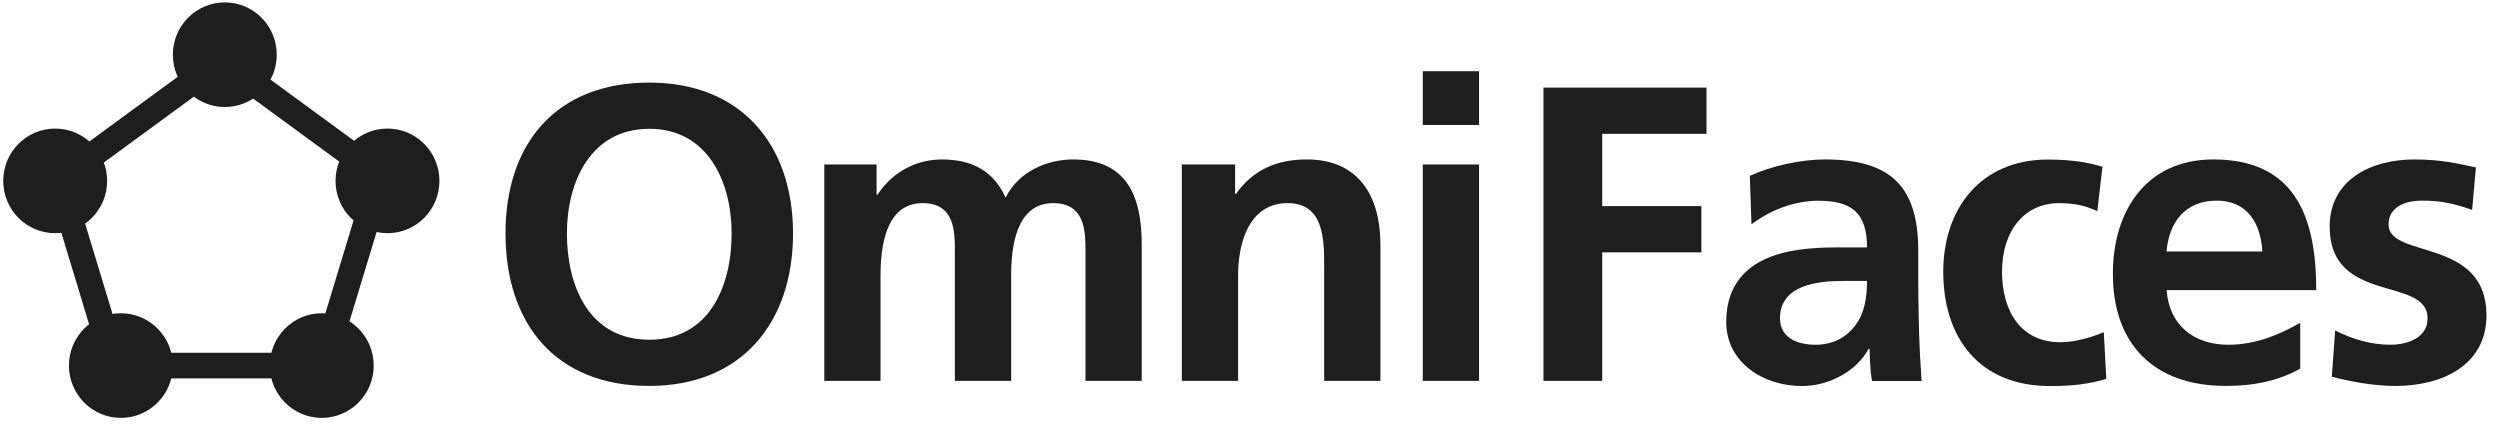
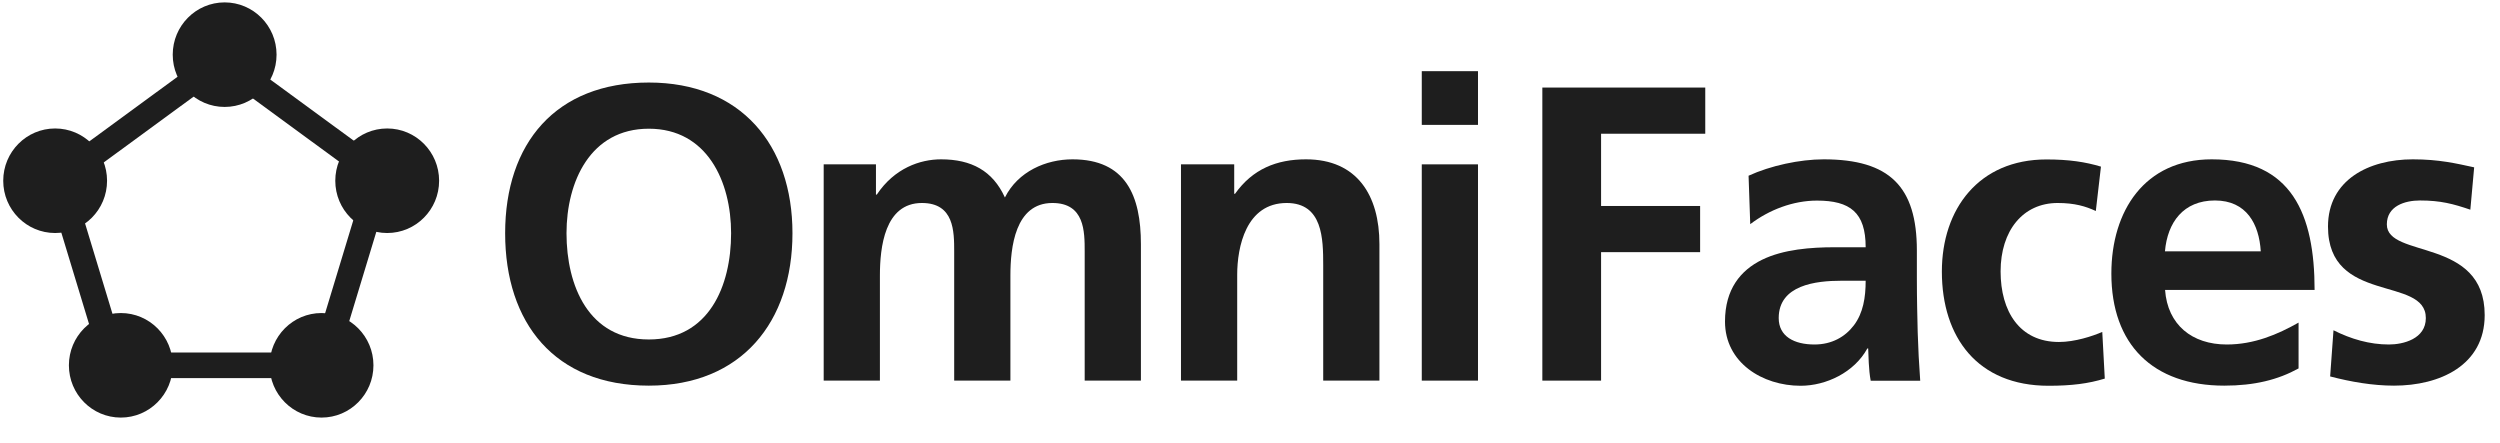
- <svg xmlns="http://www.w3.org/2000/svg" version="1.1" id="OmniFaces_logo" xml:space="preserve" x="0px" y="0px" viewBox="0 0 2088.5 356.1" fill="#1e1e1e">
+ <svg xmlns="http://www.w3.org/2000/svg" version="1.1" id="OmniFaces_logo" viewBox="0 0 2090 370" fill="#1e1e1e">
+   <view id="view-pentagon" viewBox="0 0 370 370" />
+   <view id="view-name" viewBox="400 0 1700 370" />
  <g id="logo">
    <g id="pentagon">
      <ellipse id="sphere_top" cx="187.8" cy="45.7" rx="43.4" ry="43.7" />
-       <path id="pipe_right_top" d="M318,133.9l-12.5,17.3L206.9,79 l12.5-17.3L318,133.9L318,133.9z" />
+       <path id="pipe_right_top" d="M318,133.9l-12.5,17.3L206.9,79l12.5-17.3L318,133.9L318,133.9z" />
      <ellipse id="sphere_right_top" cx="323.7" cy="151.1" rx="43.4" ry="43.7" />
-       <path id="pipe_right_bottom" d="M301.8,162.9l20.3,6.2l-35.6,117.4 l-20.3-6.2L301.8,162.9L301.8,162.9z" />
+       <path id="pipe_right_bottom" d="M301.8,162.9l20.3,6.2l-35.6,117.4l-20.3-6.2L301.8,162.9L301.8,162.9z" />
      <ellipse id="sphere_right_bottom" cx="268.8" cy="305.4" rx="43.4" ry="43.7" />
-       <path id="pipe_bottom" d="M124,316.1v-21.4h121.9v21.4H124 L124,316.1z" />
+       <path id="pipe_bottom" d="M124,316.1v-21.4h121.9v21.4H124L124,316.1z" />
      <ellipse id="sphere_left_bottom" cx="101" cy="305.4" rx="43.4" ry="43.7" />
-       <path id="pipe_left_bottom" d="M43.6,169.2l20.3-6.2l35.6,117.4 l-20.3,6.2L43.6,169.2L43.6,169.2z" />
+       <path id="pipe_left_bottom" d="M43.6,169.2l20.3-6.2l35.6,117.4l-20.3,6.2L43.6,169.2L43.6,169.2z" />
      <ellipse id="sphere_left_top" cx="46.1" cy="151.1" rx="43.4" ry="43.7" />
-       <path id="pipe_left_top" d="M53.2,133.9l12.5,17.3L164.3,79 l-12.5-17.3L53.2,133.9L53.2,133.9z" />
+       <path id="pipe_left_top" d="M53.2,133.9l12.5,17.3L164.3,79l-12.5-17.3L53.2,133.9L53.2,133.9z" />
    </g>
    <g id="name">
-       <path id="letter_O" d="M542.4,69c76.9,0,120.1,52,120.1,126S620,322.4,542.4,322.4c-78.6,0-120.1-52.3-120.1-127.4 C422.3,119.9,464.5,69,542.4,69z M542.4,283.8c50.2,0,68.8-44.6,68.8-88.8c0-43.2-20-87.4-68.8-87.4c-48.8,0-68.8,44.2-68.8,87.4 C473.6,239.2,492.2,283.8,542.4,283.8z" />
-       <path id="letter_m" d="M688.4,137.4h43.9v25.3h0.7c14.7-22.1,36.2-29.5,53.7-29.5c25.3,0,43.2,9.5,53.4,31.9c10.9-21.8,34.4-31.9,56.5-31.9 c44.6,0,57.2,30.5,57.2,70.9v114.1h-47V210.4c0-16.9,0-40.7-27-40.7c-31.2,0-35.1,37.2-35.1,60.7v87.8h-47V210.4 c0-16.9,0-40.7-27-40.7c-31.2,0-35.1,37.2-35.1,60.7v87.8h-47V137.4z" />
-       <path id="letter_n" d="M987.2,137.4h44.6V162h0.7c14.7-20.7,34.8-28.8,59.3-28.8c42.8,0,61.4,30.2,61.4,70.9v114.1h-47v-96.5 c0-22.1-0.4-52-30.5-52c-34.1,0-41.4,36.9-41.4,60v88.5h-47V137.4z" />
-       <path id="letter_i" d="M1188.6,59.5h47v44.9h-47V59.5z M1188.6,137.4h47v180.8h-47V137.4z" />
+       <path id="letter_O" d="M542.4,69c76.9,0,120.1,52,120.1,126S620,322.4,542.4,322.4c-78.6,0-120.1-52.3-120.1-127.4C422.3,119.9,464.5,69,542.4,69zM542.4,283.8c50.2,0,68.8-44.6,68.8-88.8c0-43.2-20-87.4-68.8-87.4c-48.8,0-68.8,44.2-68.8,87.4C473.6,239.2,492.2,283.8,542.4,283.8z" />
+       <path id="letter_m" d="M688.4,137.4h43.9v25.3h0.7c14.7-22.1,36.2-29.5,53.7-29.5c25.3,0,43.2,9.5,53.4,31.9c10.9-21.8,34.4-31.9,56.5-31.9c44.6,0,57.2,30.5,57.2,70.9v114.1h-47V210.4c0-16.9,0-40.7-27-40.7c-31.2,0-35.1,37.2-35.1,60.7v87.8h-47V210.4c0-16.9,0-40.7-27-40.7c-31.2,0-35.1,37.2-35.1,60.7v87.8h-47V137.4z" />
+       <path id="letter_n" d="M987.2,137.4h44.6V162h0.7c14.7-20.7,34.8-28.8,59.3-28.8c42.8,0,61.4,30.2,61.4,70.9v114.1h-47v-96.5c0-22.1-0.4-52-30.5-52c-34.1,0-41.4,36.9-41.4,60v88.5h-47V137.4z" />
+       <path id="letter_i" d="M1188.6,59.5h47v44.9h-47V59.5zM1188.6,137.4h47v180.8h-47V137.4z" />
      <path id="letter_F" d="M1289.4,73.2h136.2v38.6h-87.1v60.4h82.8v38.6h-82.8v107.4h-49.1V73.2z" />
-       <path id="letter_a" d="M1461.8,146.9c18.3-8.4,42.8-13.7,62.8-13.7c55.1,0,77.9,22.8,77.9,76.2v23.2c0,18.3,0.4,31.9,0.7,45.3 c0.4,13.7,1.1,26.3,2.1,40.4h-41.4c-1.8-9.5-1.8-21.4-2.1-27h-0.7c-10.9,20-34.4,31.2-55.8,31.2c-31.9,0-63.2-19.3-63.2-53.7 c0-27,13-42.8,30.9-51.6c17.9-8.8,41.1-10.5,60.7-10.5h26c0-29.1-13-39-40.7-39c-20,0-40,7.7-55.8,19.7L1461.8,146.9z M1516.9,288 c14.4,0,25.6-6.3,33-16.1c7.7-10.2,9.8-23.2,9.8-37.2h-20.4c-21.1,0-52.3,3.5-52.3,31.2C1487,281.3,1500,288,1516.9,288z" />
-       <path id="letter_c" d="M1752.1,176.4c-8.4-3.9-17.6-6.7-31.9-6.7c-29.1,0-47.7,23.2-47.7,57.2c0,33.3,15.8,59,48.8,59c13.3,0,28.1-4.9,36.2-8.4 l2.1,39c-13.7,4.2-27.7,6-47,6c-59.3,0-89.2-40.4-89.2-95.5c0-52.3,30.9-93.7,87.4-93.7c19,0,32.6,2.1,45.6,6L1752.1,176.4z" />
-       <path id="letter_e" d="M1921.6,308c-17.2,9.5-36.9,14.4-62.1,14.4c-59.7,0-94.4-34.4-94.4-93.7c0-52.3,27.7-95.5,83.9-95.5c67,0,86,46,86,109.2 h-125c2.1,29.1,22.5,45.6,51.6,45.6c22.8,0,42.5-8.4,60-18.3V308z M1890,210.1c-1.4-22.8-11.9-42.5-38.3-42.5 s-39.7,18.3-41.8,42.5H1890z" />
-       <path id="letter_s" d="M2065.2,175.3c-14.4-4.9-24.9-7.7-42.1-7.7c-12.6,0-27.7,4.6-27.7,20c0,28.8,81.8,10.5,81.8,75.8c0,42.1-37.6,59-75.8,59 c-17.9,0-36.2-3.2-53.4-7.7l2.8-38.6c14.7,7.4,30.2,11.9,46.3,11.9c11.9,0,30.9-4.6,30.9-22.1c0-35.5-81.8-11.2-81.8-76.5 c0-39,34.1-56.2,70.9-56.2c22.1,0,36.5,3.5,51.3,6.7L2065.2,175.3z" />
+       <path id="letter_a" d="M1461.8,146.9c18.3-8.4,42.8-13.7,62.8-13.7c55.1,0,77.9,22.8,77.9,76.2v23.2c0,18.3,0.4,31.9,0.7,45.3c0.4,13.7,1.1,26.3,2.1,40.4h-41.4c-1.8-9.5-1.8-21.4-2.1-27h-0.7c-10.9,20-34.4,31.2-55.8,31.2c-31.9,0-63.2-19.3-63.2-53.7c0-27,13-42.8,30.9-51.6c17.9-8.8,41.1-10.5,60.7-10.5h26c0-29.1-13-39-40.7-39c-20,0-40,7.7-55.8,19.7L1461.8,146.9zM1516.9,288c14.4,0,25.6-6.3,33-16.1c7.7-10.2,9.8-23.2,9.8-37.2h-20.4c-21.1,0-52.3,3.5-52.3,31.2C1487,281.3,1500,288,1516.9,288z" />
+       <path id="letter_c" d="M1752.1,176.4c-8.4-3.9-17.6-6.7-31.9-6.7c-29.1,0-47.7,23.2-47.7,57.2c0,33.3,15.8,59,48.8,59c13.3,0,28.1-4.9,36.2-8.4l2.1,39c-13.7,4.2-27.7,6-47,6c-59.3,0-89.2-40.4-89.2-95.5c0-52.3,30.9-93.7,87.4-93.7c19,0,32.6,2.1,45.6,6L1752.1,176.4z" />
+       <path id="letter_e" d="M1921.6,308c-17.2,9.5-36.9,14.4-62.1,14.4c-59.7,0-94.4-34.4-94.4-93.7c0-52.3,27.7-95.5,83.9-95.5c67,0,86,46,86,109.2h-125c2.1,29.1,22.5,45.6,51.6,45.6c22.8,0,42.5-8.4,60-18.3V308zM1890,210.1c-1.4-22.8-11.9-42.5-38.3-42.5s-39.7,18.3-41.8,42.5H1890z" />
+       <path id="letter_s" d="M2065.2,175.3c-14.4-4.9-24.9-7.7-42.1-7.7c-12.6,0-27.7,4.6-27.7,20c0,28.8,81.8,10.5,81.8,75.8c0,42.1-37.6,59-75.8,59c-17.9,0-36.2-3.2-53.4-7.7l2.8-38.6c14.7,7.4,30.2,11.9,46.3,11.9c11.9,0,30.9-4.6,30.9-22.1c0-35.5-81.8-11.2-81.8-76.5c0-39,34.1-56.2,70.9-56.2c22.1,0,36.5,3.5,51.3,6.7L2065.2,175.3z" />
    </g>
  </g>
</svg>
